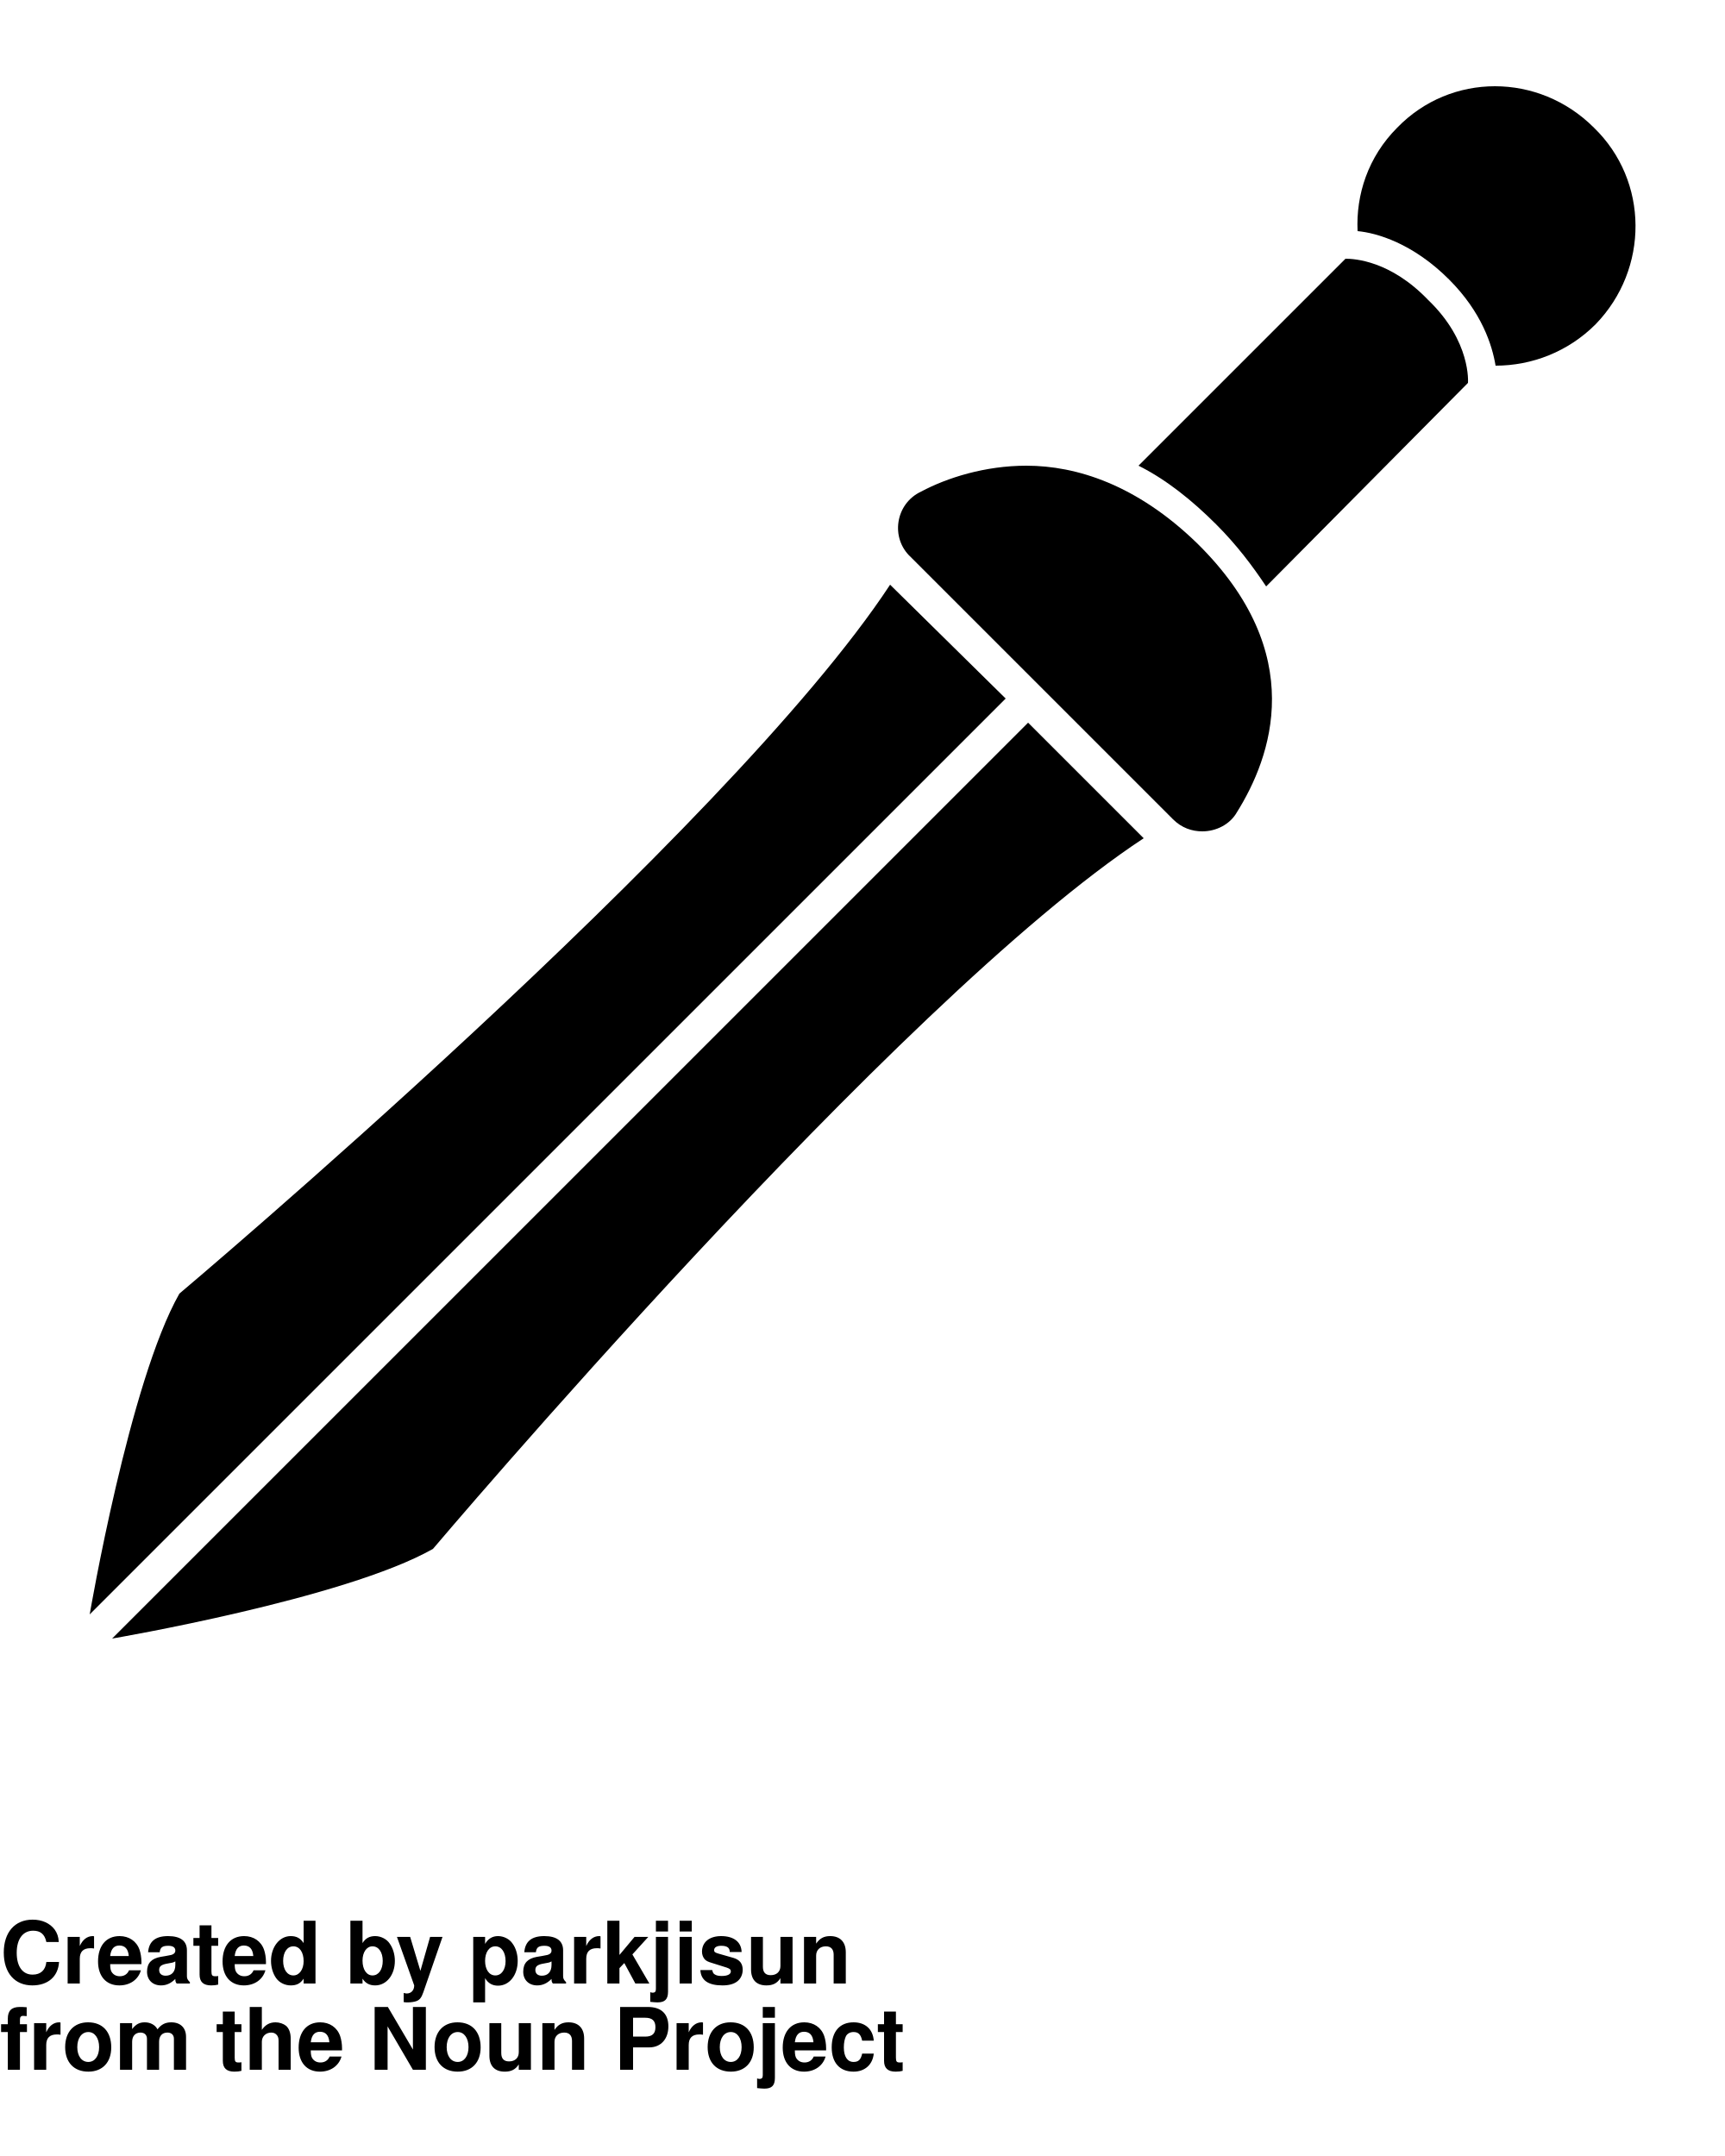
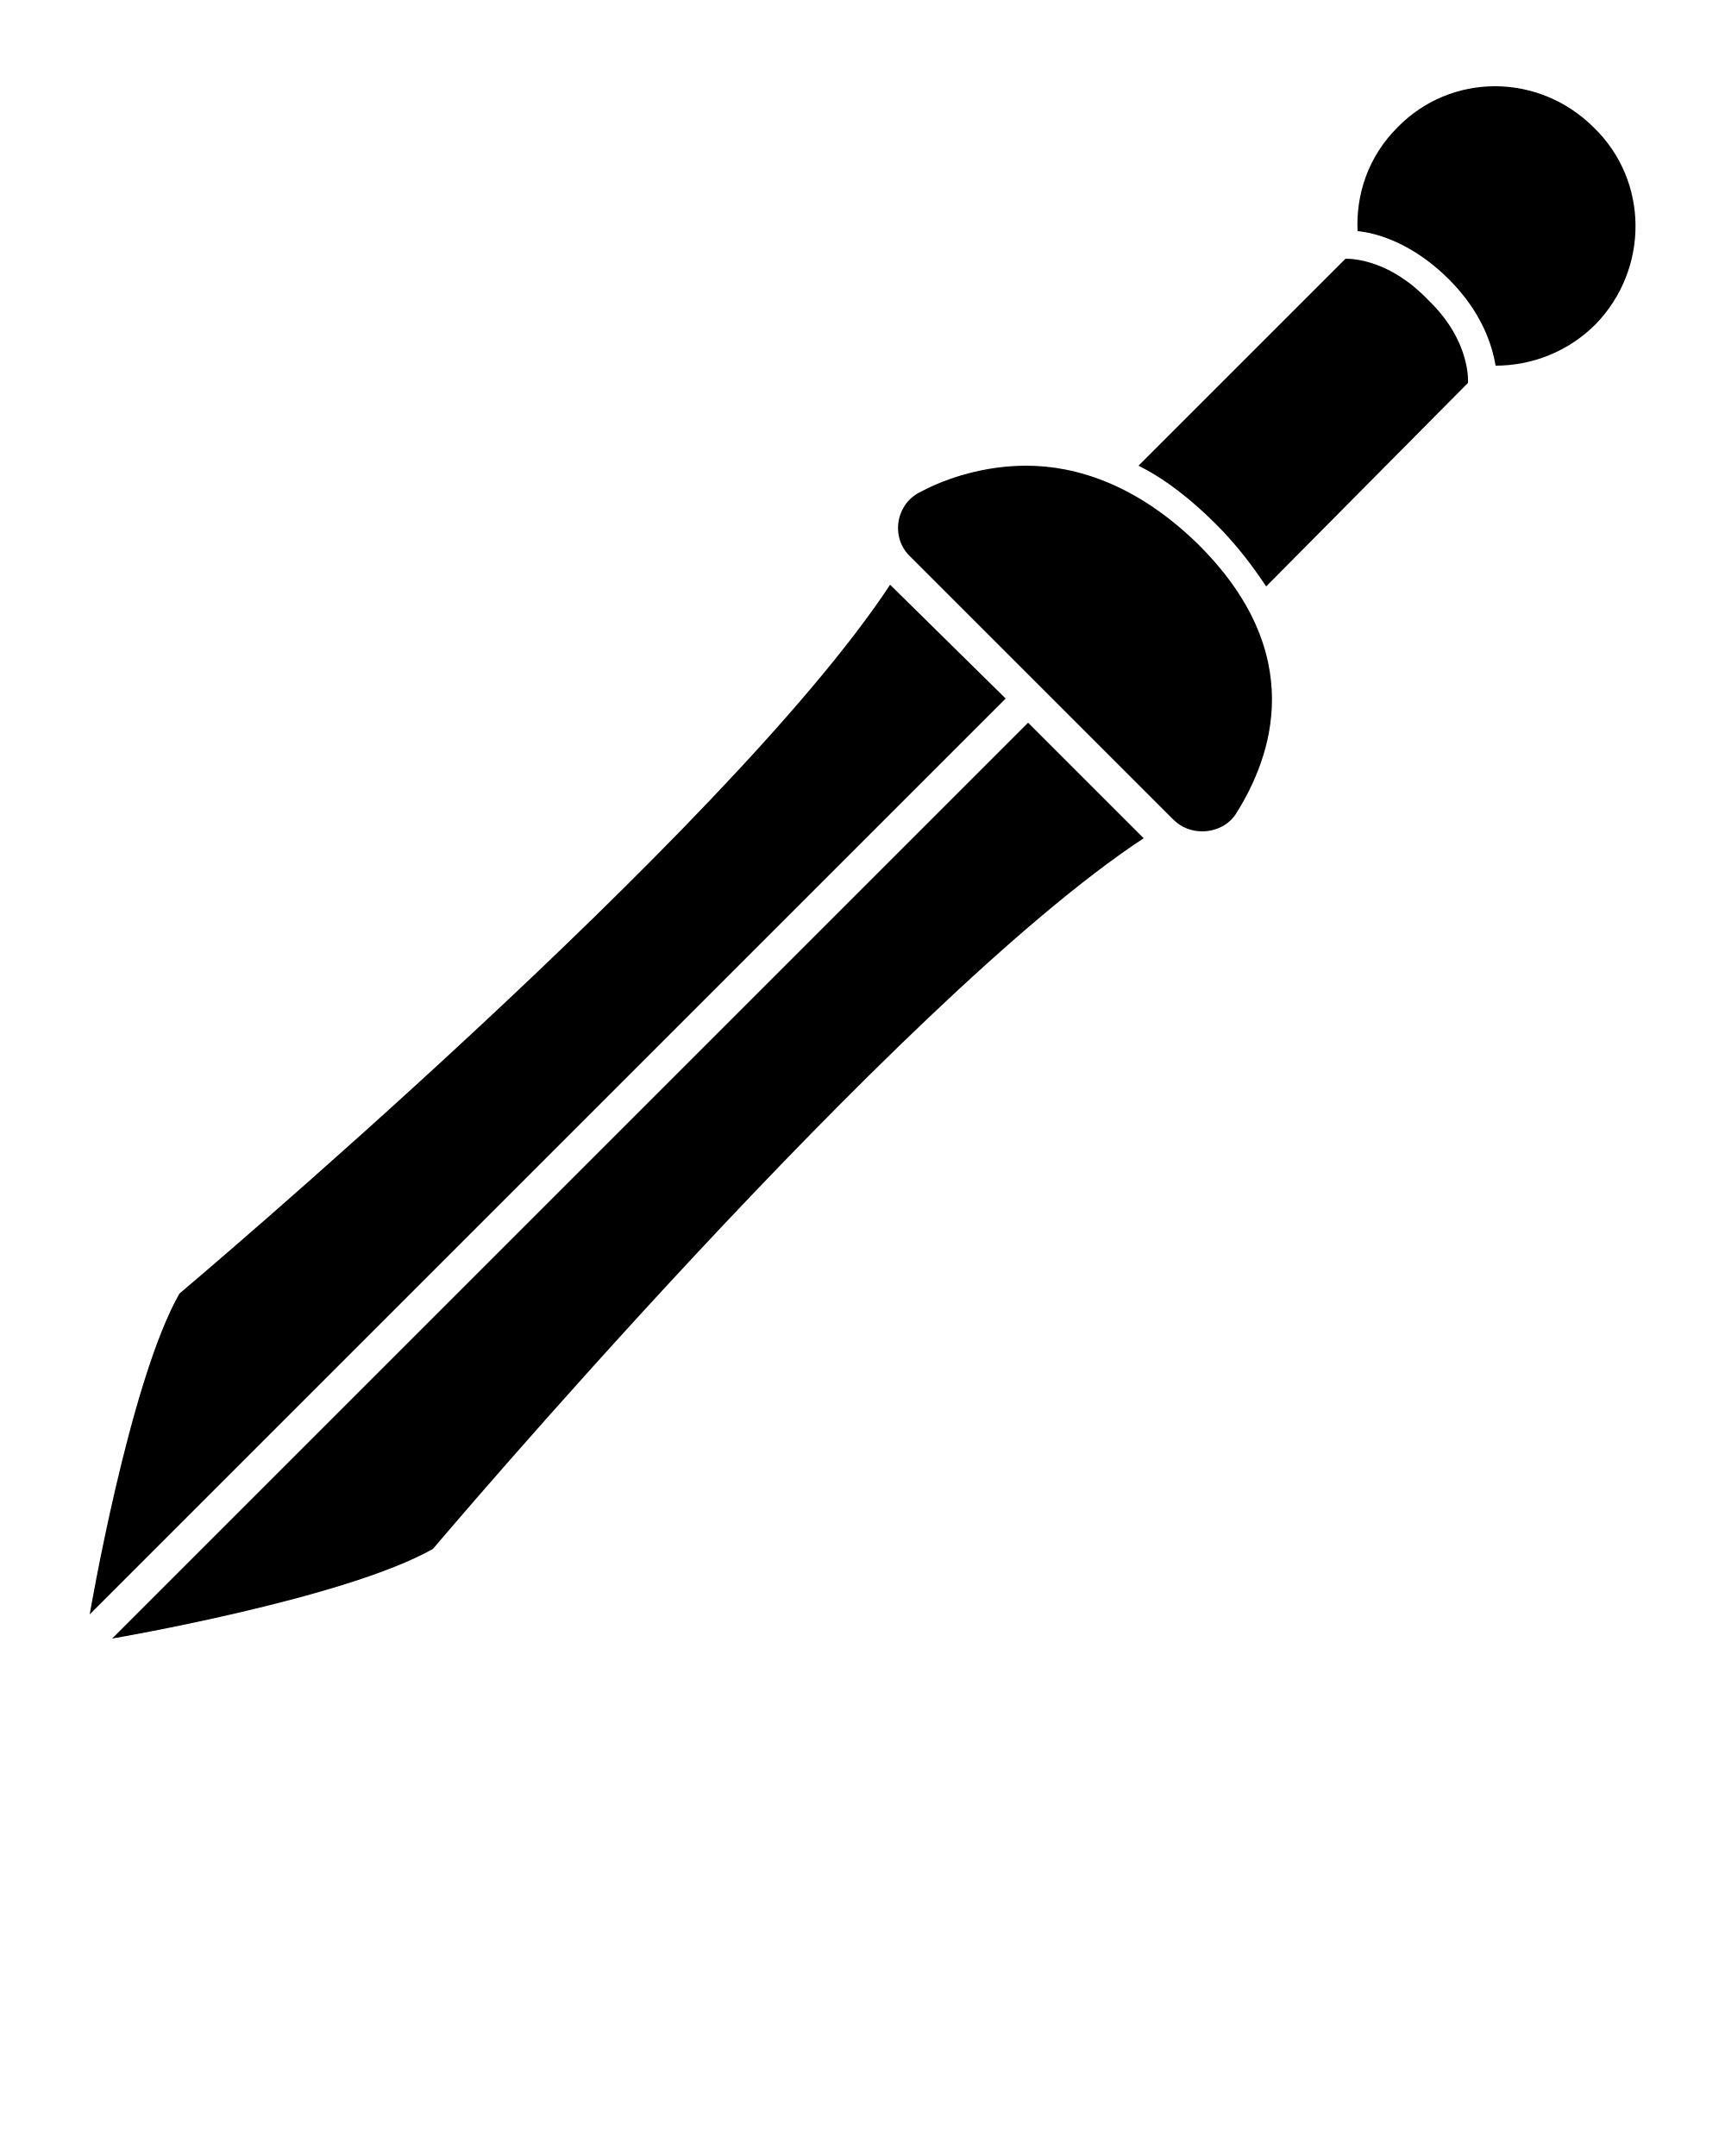
<svg xmlns="http://www.w3.org/2000/svg" version="1.1" x="0px" y="0px" viewBox="0 0 100 125" enable-background="new 0 0 100 100" xml:space="preserve">
  <g>
    <path d="M51.6,33.9C42.2,48.2,10.4,75,10.4,75c-2.9,5.1-5.2,18.6-5.2,18.6l53.1-53.1L51.6,33.9z" />
    <path d="M6.5,95c0,0,13.5-2.3,18.6-5.2c0,0,26.9-31.8,41.2-41.2l-6.7-6.7L6.5,95z" />
    <path d="M59.5,27c-2.4,0-4.6,0.7-6.1,1.5c-1.5,0.7-1.8,2.7-0.6,3.8l15.2,15.2c0.5,0.5,1.1,0.7,1.7,0.7c0.8,0,1.6-0.4,2-1.1   c2-3.2,4.2-9.2-2.3-15.6C65.9,28.1,62.4,27,59.5,27z" />
    <path d="M78,15C77.9,15,77.9,15,78,15l-12,12c1.6,0.8,3.1,2,4.5,3.4c1.2,1.2,2.1,2.4,2.9,3.6l11.7-11.8c0,0,0.2-2.4-2.3-4.8   C80.6,15.1,78.5,15,78,15z" />
    <path d="M92.4,7.4c-3.2-3.2-8.3-3.2-11.4,0c-1.7,1.7-2.4,3.9-2.3,6c1.1,0.1,3.2,0.7,5.3,2.8c1.9,1.9,2.5,3.8,2.7,5   c2.1,0,4.2-0.8,5.8-2.4C95.6,15.6,95.6,10.5,92.4,7.4z" />
  </g>
-   <text x="0" y="115" fill="#000000" font-size="5px" font-weight="bold" font-family="'Helvetica Neue', Helvetica, Arial-Unicode, Arial, Sans-serif">Created by parkjisun</text>
-   <text x="0" y="120" fill="#000000" font-size="5px" font-weight="bold" font-family="'Helvetica Neue', Helvetica, Arial-Unicode, Arial, Sans-serif">from the Noun Project</text>
</svg>
